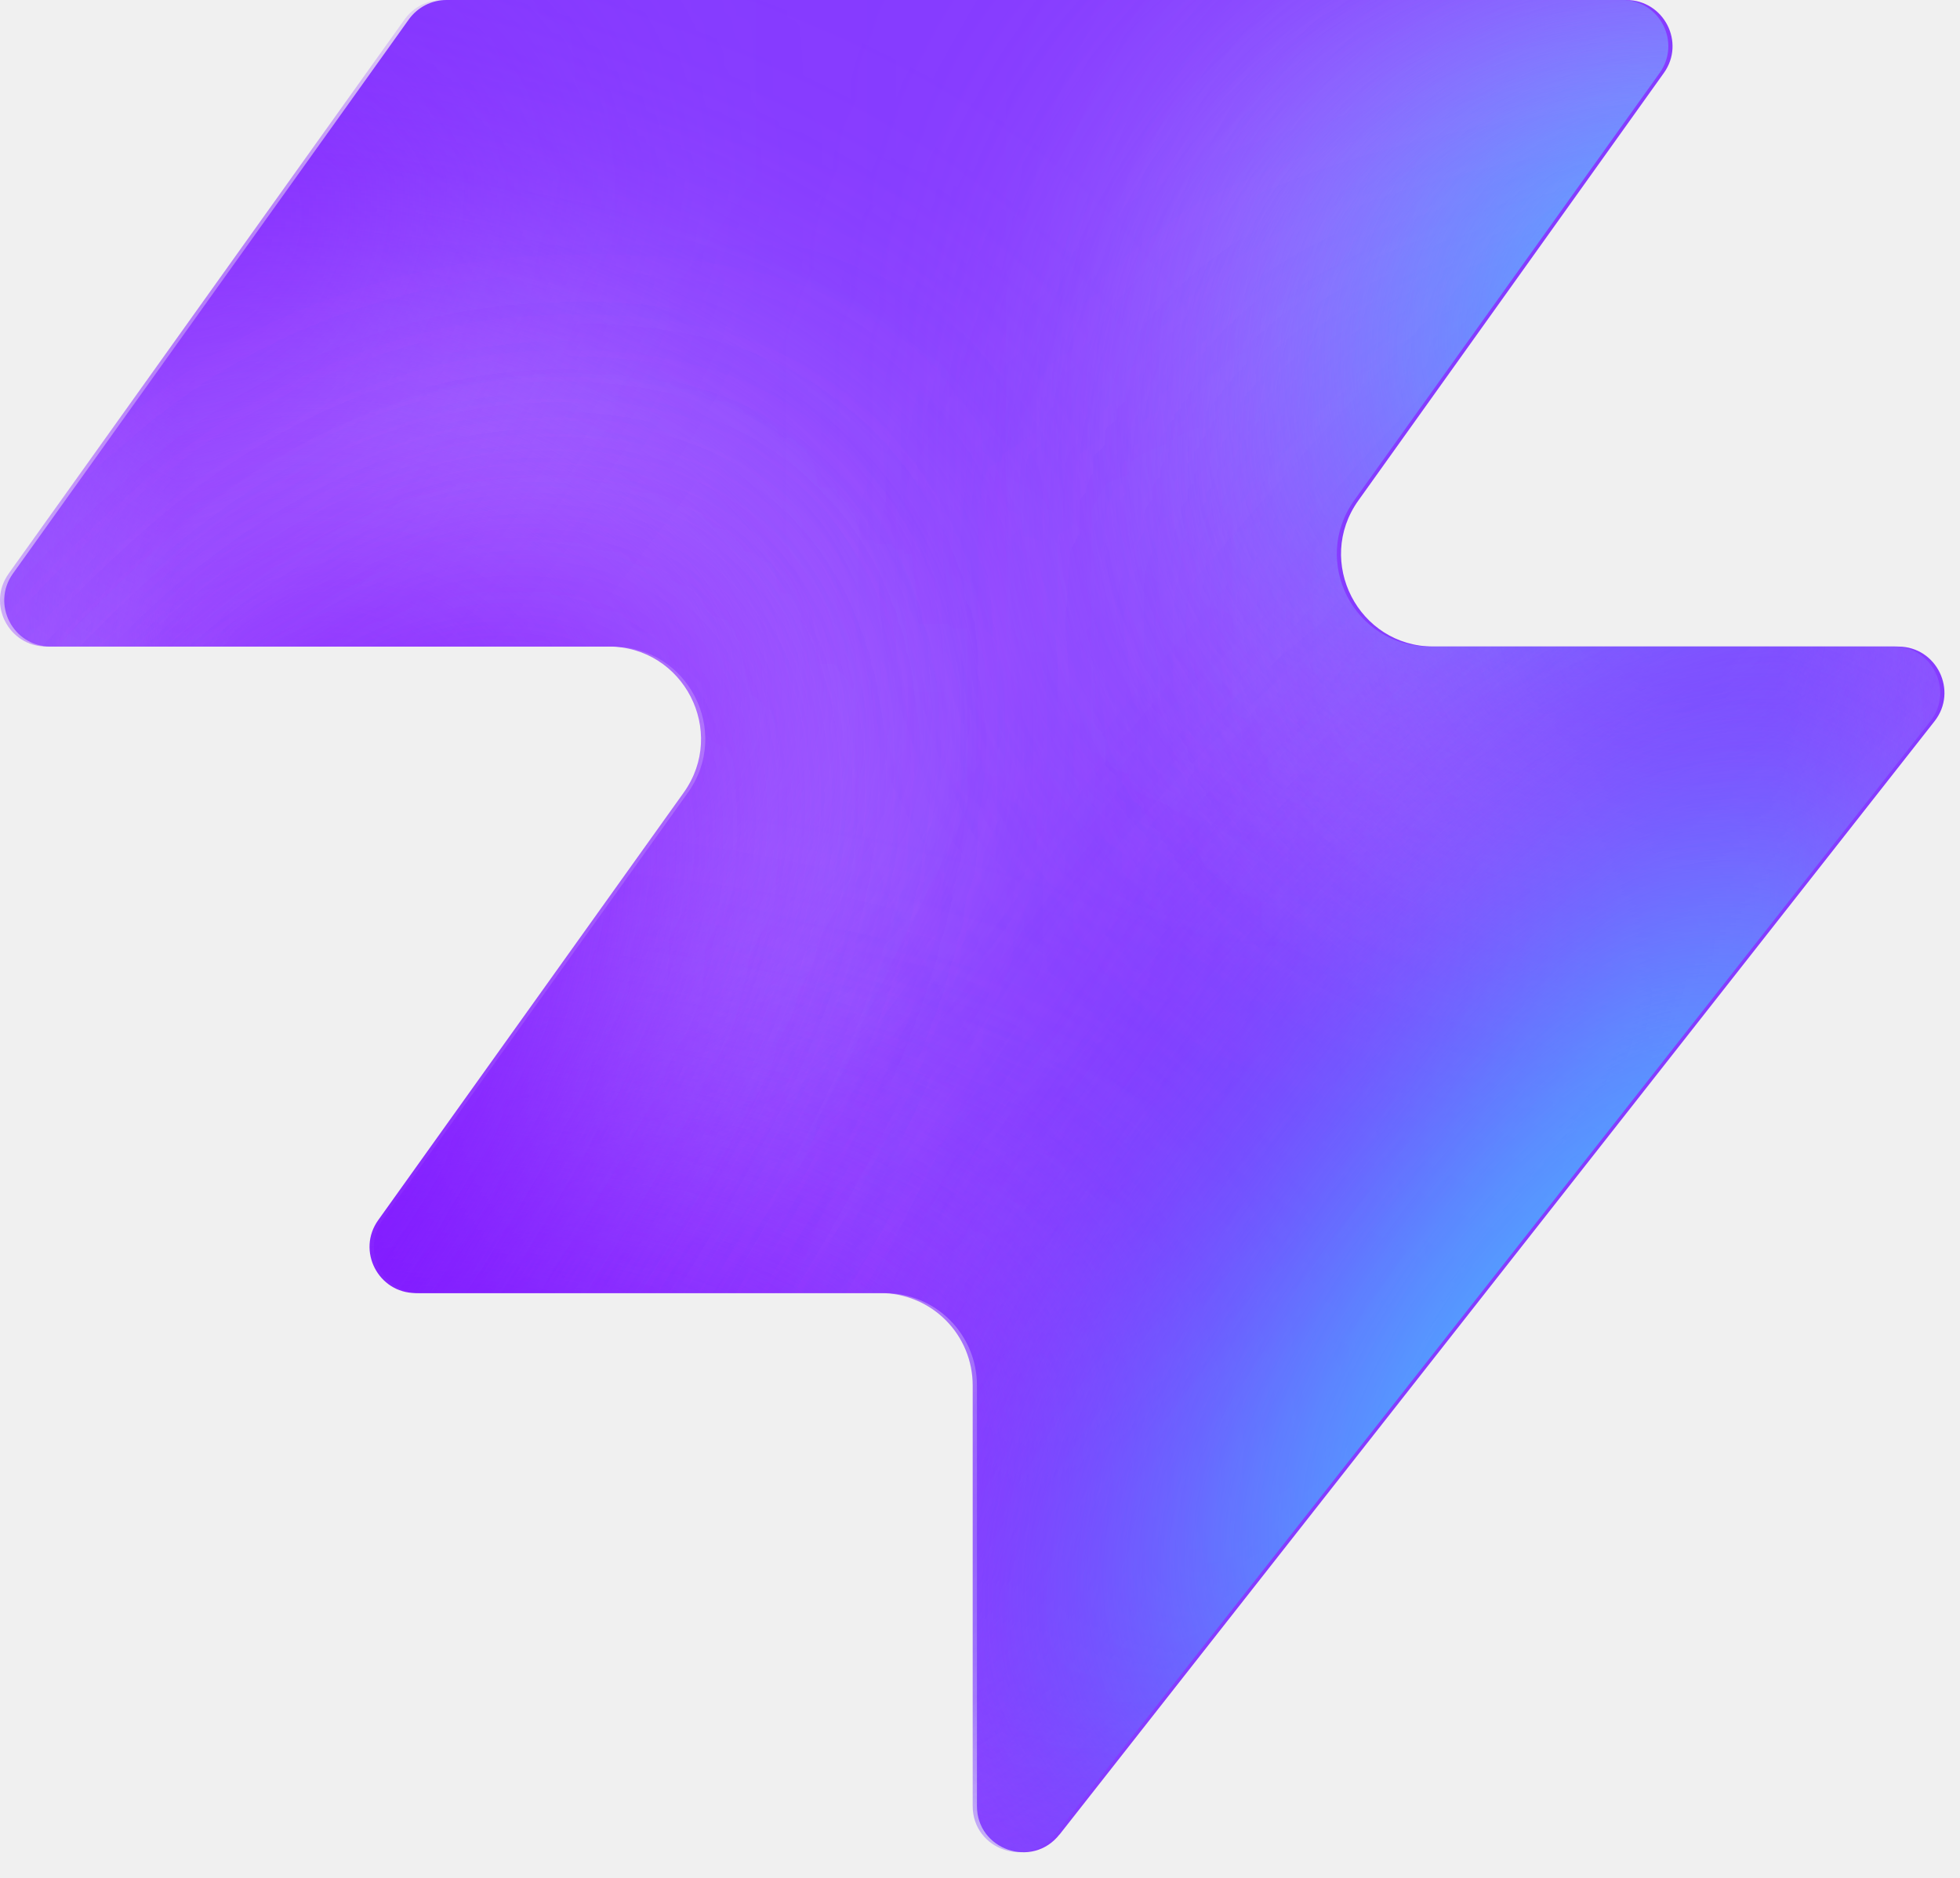
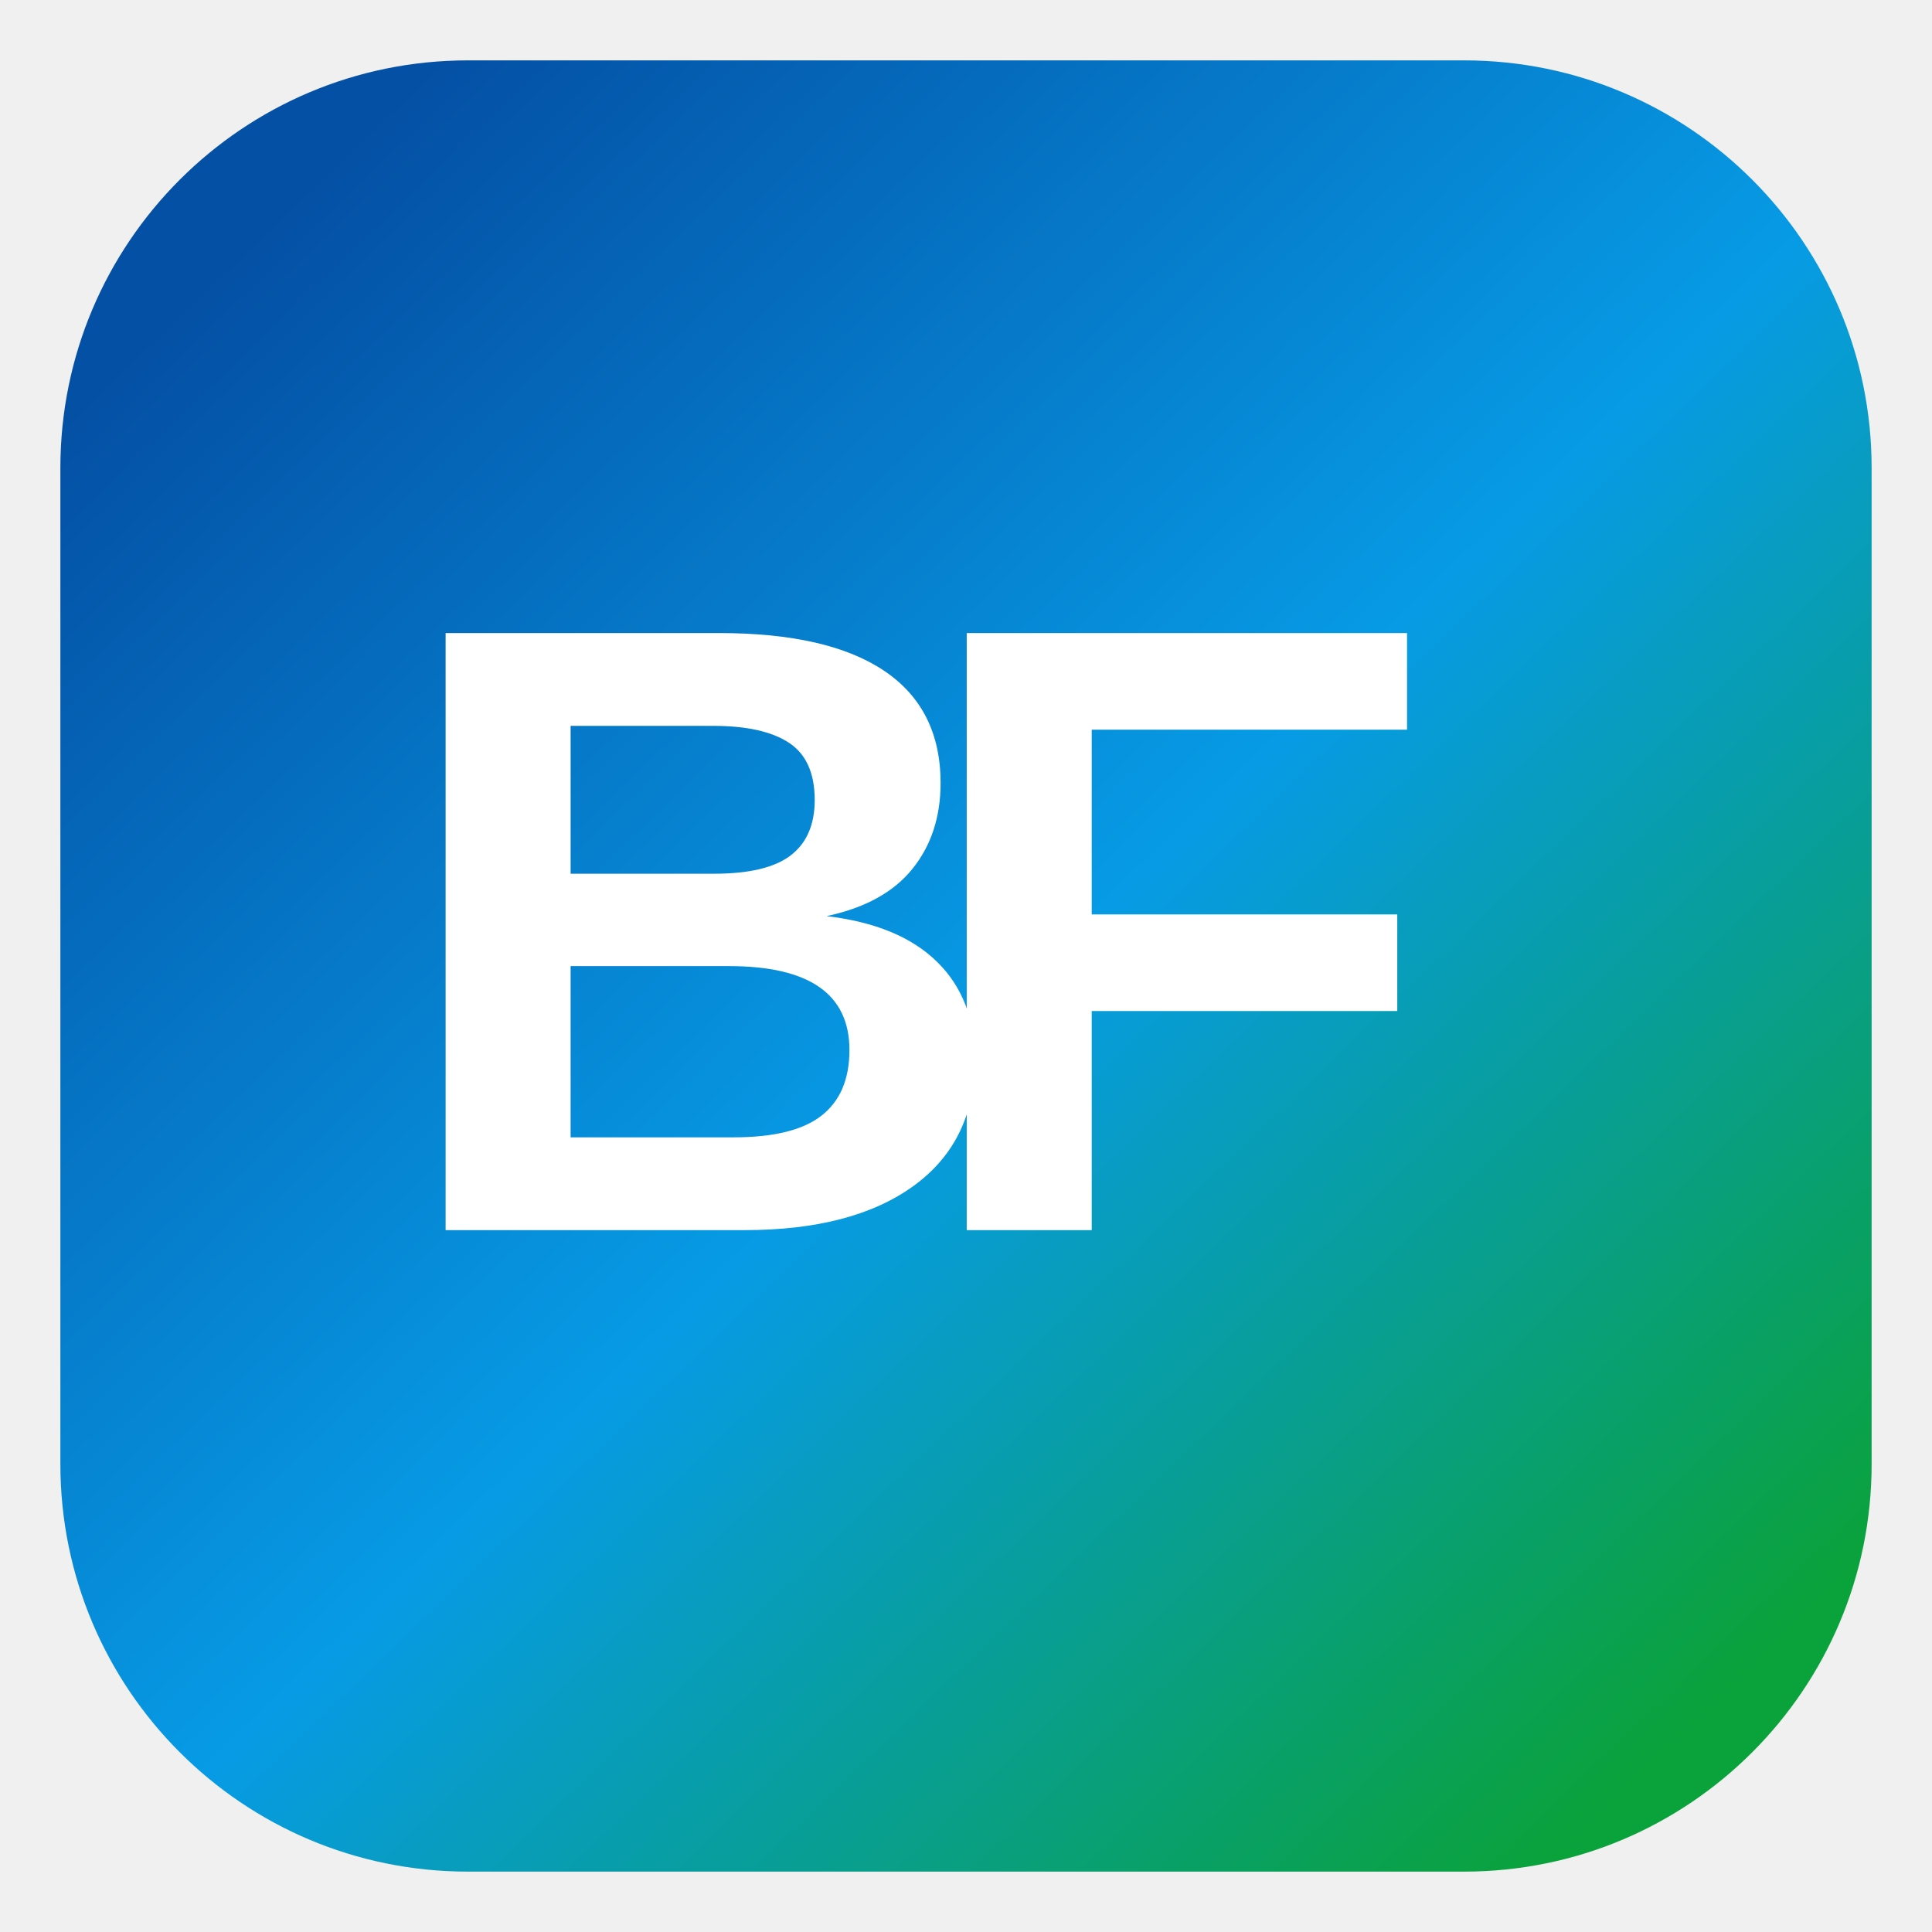
- <svg xmlns="http://www.w3.org/2000/svg" width="48" height="46" fill="none" viewBox="0 0 48 46">
-   <path fill="#863bff" d="M25.946 44.938c-.664.845-2.021.375-2.021-.698V33.937a2.26 2.26 0 0 0-2.262-2.262H10.287c-.92 0-1.456-1.04-.92-1.788l7.48-10.471c1.07-1.497 0-3.578-1.842-3.578H1.237c-.92 0-1.456-1.04-.92-1.788L10.013.474c.214-.297.556-.474.92-.474h28.894c.92 0 1.456 1.04.92 1.788l-7.48 10.471c-1.07 1.498 0 3.579 1.842 3.579h11.377c.943 0 1.473 1.088.89 1.83L25.947 44.94z" style="fill:#863bff;fill:color(display-p3 .525 .23 1);fill-opacity:1" />
-   <mask id="a" width="48" height="46" x="0" y="0" maskUnits="userSpaceOnUse" style="mask-type:alpha">
-     <path fill="#000" d="M25.842 44.938c-.664.844-2.021.375-2.021-.698V33.937a2.26 2.26 0 0 0-2.262-2.262H10.183c-.92 0-1.456-1.04-.92-1.788l7.48-10.471c1.07-1.498 0-3.579-1.842-3.579H1.133c-.92 0-1.456-1.04-.92-1.787L9.91.473c.214-.297.556-.474.92-.474h28.894c.92 0 1.456 1.04.92 1.788l-7.48 10.471c-1.07 1.498 0 3.578 1.842 3.578h11.377c.943 0 1.473 1.088.89 1.832L25.843 44.94z" style="fill:#000;fill-opacity:1" />
-   </mask>
-   <g mask="url(#a)">
-     <g filter="url(#b)">
-       <ellipse cx="5.508" cy="14.704" fill="#ede6ff" rx="5.508" ry="14.704" style="fill:#ede6ff;fill:color(display-p3 .927 .903 1);fill-opacity:1" transform="matrix(.00324 1 1 -.00324 -4.47 31.516)" />
-     </g>
-     <g filter="url(#c)">
-       <ellipse cx="10.399" cy="29.851" fill="#ede6ff" rx="10.399" ry="29.851" style="fill:#ede6ff;fill:color(display-p3 .927 .903 1);fill-opacity:1" transform="matrix(.00324 1 1 -.00324 -39.328 7.883)" />
-     </g>
-     <g filter="url(#d)">
-       <ellipse cx="5.508" cy="30.487" fill="#7e14ff" rx="5.508" ry="30.487" style="fill:#7e14ff;fill:color(display-p3 .492 .077 1);fill-opacity:1" transform="rotate(89.814 -25.913 -14.639)scale(1 -1)" />
-     </g>
-     <g filter="url(#e)">
-       <ellipse cx="5.508" cy="30.599" fill="#7e14ff" rx="5.508" ry="30.599" style="fill:#7e14ff;fill:color(display-p3 .492 .077 1);fill-opacity:1" transform="rotate(89.814 -32.644 -3.334)scale(1 -1)" />
-     </g>
-     <g filter="url(#f)">
-       <ellipse cx="5.508" cy="30.599" fill="#7e14ff" rx="5.508" ry="30.599" style="fill:#7e14ff;fill:color(display-p3 .492 .077 1);fill-opacity:1" transform="matrix(.00324 1 1 -.00324 -34.34 30.47)" />
-     </g>
-     <g filter="url(#g)">
-       <ellipse cx="14.072" cy="22.078" fill="#ede6ff" rx="14.072" ry="22.078" style="fill:#ede6ff;fill:color(display-p3 .927 .903 1);fill-opacity:1" transform="rotate(93.35 24.506 48.493)scale(-1 1)" />
-     </g>
-     <g filter="url(#h)">
-       <ellipse cx="3.47" cy="21.501" fill="#7e14ff" rx="3.47" ry="21.501" style="fill:#7e14ff;fill:color(display-p3 .492 .077 1);fill-opacity:1" transform="rotate(89.009 28.708 47.59)scale(-1 1)" />
-     </g>
-     <g filter="url(#i)">
-       <ellipse cx="3.47" cy="21.501" fill="#7e14ff" rx="3.47" ry="21.501" style="fill:#7e14ff;fill:color(display-p3 .492 .077 1);fill-opacity:1" transform="rotate(89.009 28.708 47.59)scale(-1 1)" />
-     </g>
-     <g filter="url(#j)">
-       <ellipse cx=".387" cy="8.972" fill="#7e14ff" rx="4.407" ry="29.108" style="fill:#7e14ff;fill:color(display-p3 .492 .077 1);fill-opacity:1" transform="rotate(39.51 .387 8.972)" />
-     </g>
-     <g filter="url(#k)">
-       <ellipse cx="47.523" cy="-6.092" fill="#7e14ff" rx="4.407" ry="29.108" style="fill:#7e14ff;fill:color(display-p3 .492 .077 1);fill-opacity:1" transform="rotate(37.892 47.523 -6.092)" />
-     </g>
-     <g filter="url(#l)">
-       <ellipse cx="41.412" cy="6.333" fill="#47bfff" rx="5.971" ry="9.665" style="fill:#47bfff;fill:color(display-p3 .28 .748 1);fill-opacity:1" transform="rotate(37.892 41.412 6.333)" />
-     </g>
-     <g filter="url(#m)">
-       <ellipse cx="-1.879" cy="38.332" fill="#7e14ff" rx="4.407" ry="29.108" style="fill:#7e14ff;fill:color(display-p3 .492 .077 1);fill-opacity:1" transform="rotate(37.892 -1.88 38.332)" />
-     </g>
-     <g filter="url(#n)">
-       <ellipse cx="-1.879" cy="38.332" fill="#7e14ff" rx="4.407" ry="29.108" style="fill:#7e14ff;fill:color(display-p3 .492 .077 1);fill-opacity:1" transform="rotate(37.892 -1.88 38.332)" />
-     </g>
-     <g filter="url(#o)">
-       <ellipse cx="35.651" cy="29.907" fill="#7e14ff" rx="4.407" ry="29.108" style="fill:#7e14ff;fill:color(display-p3 .492 .077 1);fill-opacity:1" transform="rotate(37.892 35.651 29.907)" />
-     </g>
-     <g filter="url(#p)">
-       <ellipse cx="38.418" cy="32.4" fill="#47bfff" rx="5.971" ry="15.297" style="fill:#47bfff;fill:color(display-p3 .28 .748 1);fill-opacity:1" transform="rotate(37.892 38.418 32.4)" />
-     </g>
-   </g>
+ <svg xmlns="http://www.w3.org/2000/svg" viewBox="0 0 512 512">
  <defs>
-     <filter id="b" width="60.045" height="41.654" x="-19.77" y="16.149" color-interpolation-filters="sRGB" filterUnits="userSpaceOnUse">
-       <feFlood flood-opacity="0" result="BackgroundImageFix" />
-       <feBlend in="SourceGraphic" in2="BackgroundImageFix" result="shape" />
-       <feGaussianBlur result="effect1_foregroundBlur_2002_17158" stdDeviation="7.659" />
-     </filter>
-     <filter id="c" width="90.34" height="51.437" x="-54.613" y="-7.533" color-interpolation-filters="sRGB" filterUnits="userSpaceOnUse">
-       <feFlood flood-opacity="0" result="BackgroundImageFix" />
-       <feBlend in="SourceGraphic" in2="BackgroundImageFix" result="shape" />
-       <feGaussianBlur result="effect1_foregroundBlur_2002_17158" stdDeviation="7.659" />
-     </filter>
-     <filter id="d" width="79.355" height="29.4" x="-49.64" y="2.03" color-interpolation-filters="sRGB" filterUnits="userSpaceOnUse">
-       <feFlood flood-opacity="0" result="BackgroundImageFix" />
-       <feBlend in="SourceGraphic" in2="BackgroundImageFix" result="shape" />
-       <feGaussianBlur result="effect1_foregroundBlur_2002_17158" stdDeviation="4.596" />
-     </filter>
-     <filter id="e" width="79.579" height="29.4" x="-45.045" y="20.029" color-interpolation-filters="sRGB" filterUnits="userSpaceOnUse">
-       <feFlood flood-opacity="0" result="BackgroundImageFix" />
-       <feBlend in="SourceGraphic" in2="BackgroundImageFix" result="shape" />
-       <feGaussianBlur result="effect1_foregroundBlur_2002_17158" stdDeviation="4.596" />
-     </filter>
-     <filter id="f" width="79.579" height="29.4" x="-43.513" y="21.178" color-interpolation-filters="sRGB" filterUnits="userSpaceOnUse">
-       <feFlood flood-opacity="0" result="BackgroundImageFix" />
-       <feBlend in="SourceGraphic" in2="BackgroundImageFix" result="shape" />
-       <feGaussianBlur result="effect1_foregroundBlur_2002_17158" stdDeviation="4.596" />
-     </filter>
-     <filter id="g" width="74.749" height="58.852" x="15.756" y="-17.901" color-interpolation-filters="sRGB" filterUnits="userSpaceOnUse">
-       <feFlood flood-opacity="0" result="BackgroundImageFix" />
-       <feBlend in="SourceGraphic" in2="BackgroundImageFix" result="shape" />
-       <feGaussianBlur result="effect1_foregroundBlur_2002_17158" stdDeviation="7.659" />
-     </filter>
-     <filter id="h" width="61.377" height="25.362" x="23.548" y="2.284" color-interpolation-filters="sRGB" filterUnits="userSpaceOnUse">
-       <feFlood flood-opacity="0" result="BackgroundImageFix" />
-       <feBlend in="SourceGraphic" in2="BackgroundImageFix" result="shape" />
-       <feGaussianBlur result="effect1_foregroundBlur_2002_17158" stdDeviation="4.596" />
-     </filter>
-     <filter id="i" width="61.377" height="25.362" x="23.548" y="2.284" color-interpolation-filters="sRGB" filterUnits="userSpaceOnUse">
-       <feFlood flood-opacity="0" result="BackgroundImageFix" />
-       <feBlend in="SourceGraphic" in2="BackgroundImageFix" result="shape" />
-       <feGaussianBlur result="effect1_foregroundBlur_2002_17158" stdDeviation="4.596" />
-     </filter>
-     <filter id="j" width="56.045" height="63.649" x="-27.636" y="-22.853" color-interpolation-filters="sRGB" filterUnits="userSpaceOnUse">
-       <feFlood flood-opacity="0" result="BackgroundImageFix" />
-       <feBlend in="SourceGraphic" in2="BackgroundImageFix" result="shape" />
-       <feGaussianBlur result="effect1_foregroundBlur_2002_17158" stdDeviation="4.596" />
-     </filter>
-     <filter id="k" width="54.814" height="64.646" x="20.116" y="-38.415" color-interpolation-filters="sRGB" filterUnits="userSpaceOnUse">
-       <feFlood flood-opacity="0" result="BackgroundImageFix" />
-       <feBlend in="SourceGraphic" in2="BackgroundImageFix" result="shape" />
-       <feGaussianBlur result="effect1_foregroundBlur_2002_17158" stdDeviation="4.596" />
-     </filter>
-     <filter id="l" width="33.541" height="35.313" x="24.641" y="-11.323" color-interpolation-filters="sRGB" filterUnits="userSpaceOnUse">
-       <feFlood flood-opacity="0" result="BackgroundImageFix" />
-       <feBlend in="SourceGraphic" in2="BackgroundImageFix" result="shape" />
-       <feGaussianBlur result="effect1_foregroundBlur_2002_17158" stdDeviation="4.596" />
-     </filter>
-     <filter id="m" width="54.814" height="64.646" x="-29.286" y="6.009" color-interpolation-filters="sRGB" filterUnits="userSpaceOnUse">
-       <feFlood flood-opacity="0" result="BackgroundImageFix" />
-       <feBlend in="SourceGraphic" in2="BackgroundImageFix" result="shape" />
-       <feGaussianBlur result="effect1_foregroundBlur_2002_17158" stdDeviation="4.596" />
-     </filter>
-     <filter id="n" width="54.814" height="64.646" x="-29.286" y="6.009" color-interpolation-filters="sRGB" filterUnits="userSpaceOnUse">
-       <feFlood flood-opacity="0" result="BackgroundImageFix" />
-       <feBlend in="SourceGraphic" in2="BackgroundImageFix" result="shape" />
-       <feGaussianBlur result="effect1_foregroundBlur_2002_17158" stdDeviation="4.596" />
-     </filter>
-     <filter id="o" width="54.814" height="64.646" x="8.244" y="-2.416" color-interpolation-filters="sRGB" filterUnits="userSpaceOnUse">
-       <feFlood flood-opacity="0" result="BackgroundImageFix" />
-       <feBlend in="SourceGraphic" in2="BackgroundImageFix" result="shape" />
-       <feGaussianBlur result="effect1_foregroundBlur_2002_17158" stdDeviation="4.596" />
-     </filter>
-     <filter id="p" width="39.409" height="43.623" x="18.713" y="10.588" color-interpolation-filters="sRGB" filterUnits="userSpaceOnUse">
-       <feFlood flood-opacity="0" result="BackgroundImageFix" />
-       <feBlend in="SourceGraphic" in2="BackgroundImageFix" result="shape" />
-       <feGaussianBlur result="effect1_foregroundBlur_2002_17158" stdDeviation="4.596" />
-     </filter>
+     <linearGradient id="bfGradient" x1="70" y1="60" x2="450" y2="455" gradientUnits="userSpaceOnUse">
+       <stop offset="0%" stop-color="#0450A5" />
+       <stop offset="52%" stop-color="#079BE5" />
+       <stop offset="100%" stop-color="#0AA23B" />
+     </linearGradient>
  </defs>
+   <rect x="16" y="16" width="480" height="480" rx="108" fill="url(#bfGradient)" />
+   <text x="242" y="326" text-anchor="middle" fill="#FFFFFF" font-family="Arial, Helvetica, sans-serif" font-size="230" font-weight="900" letter-spacing="-28">
+     BF
+   </text>
</svg>
